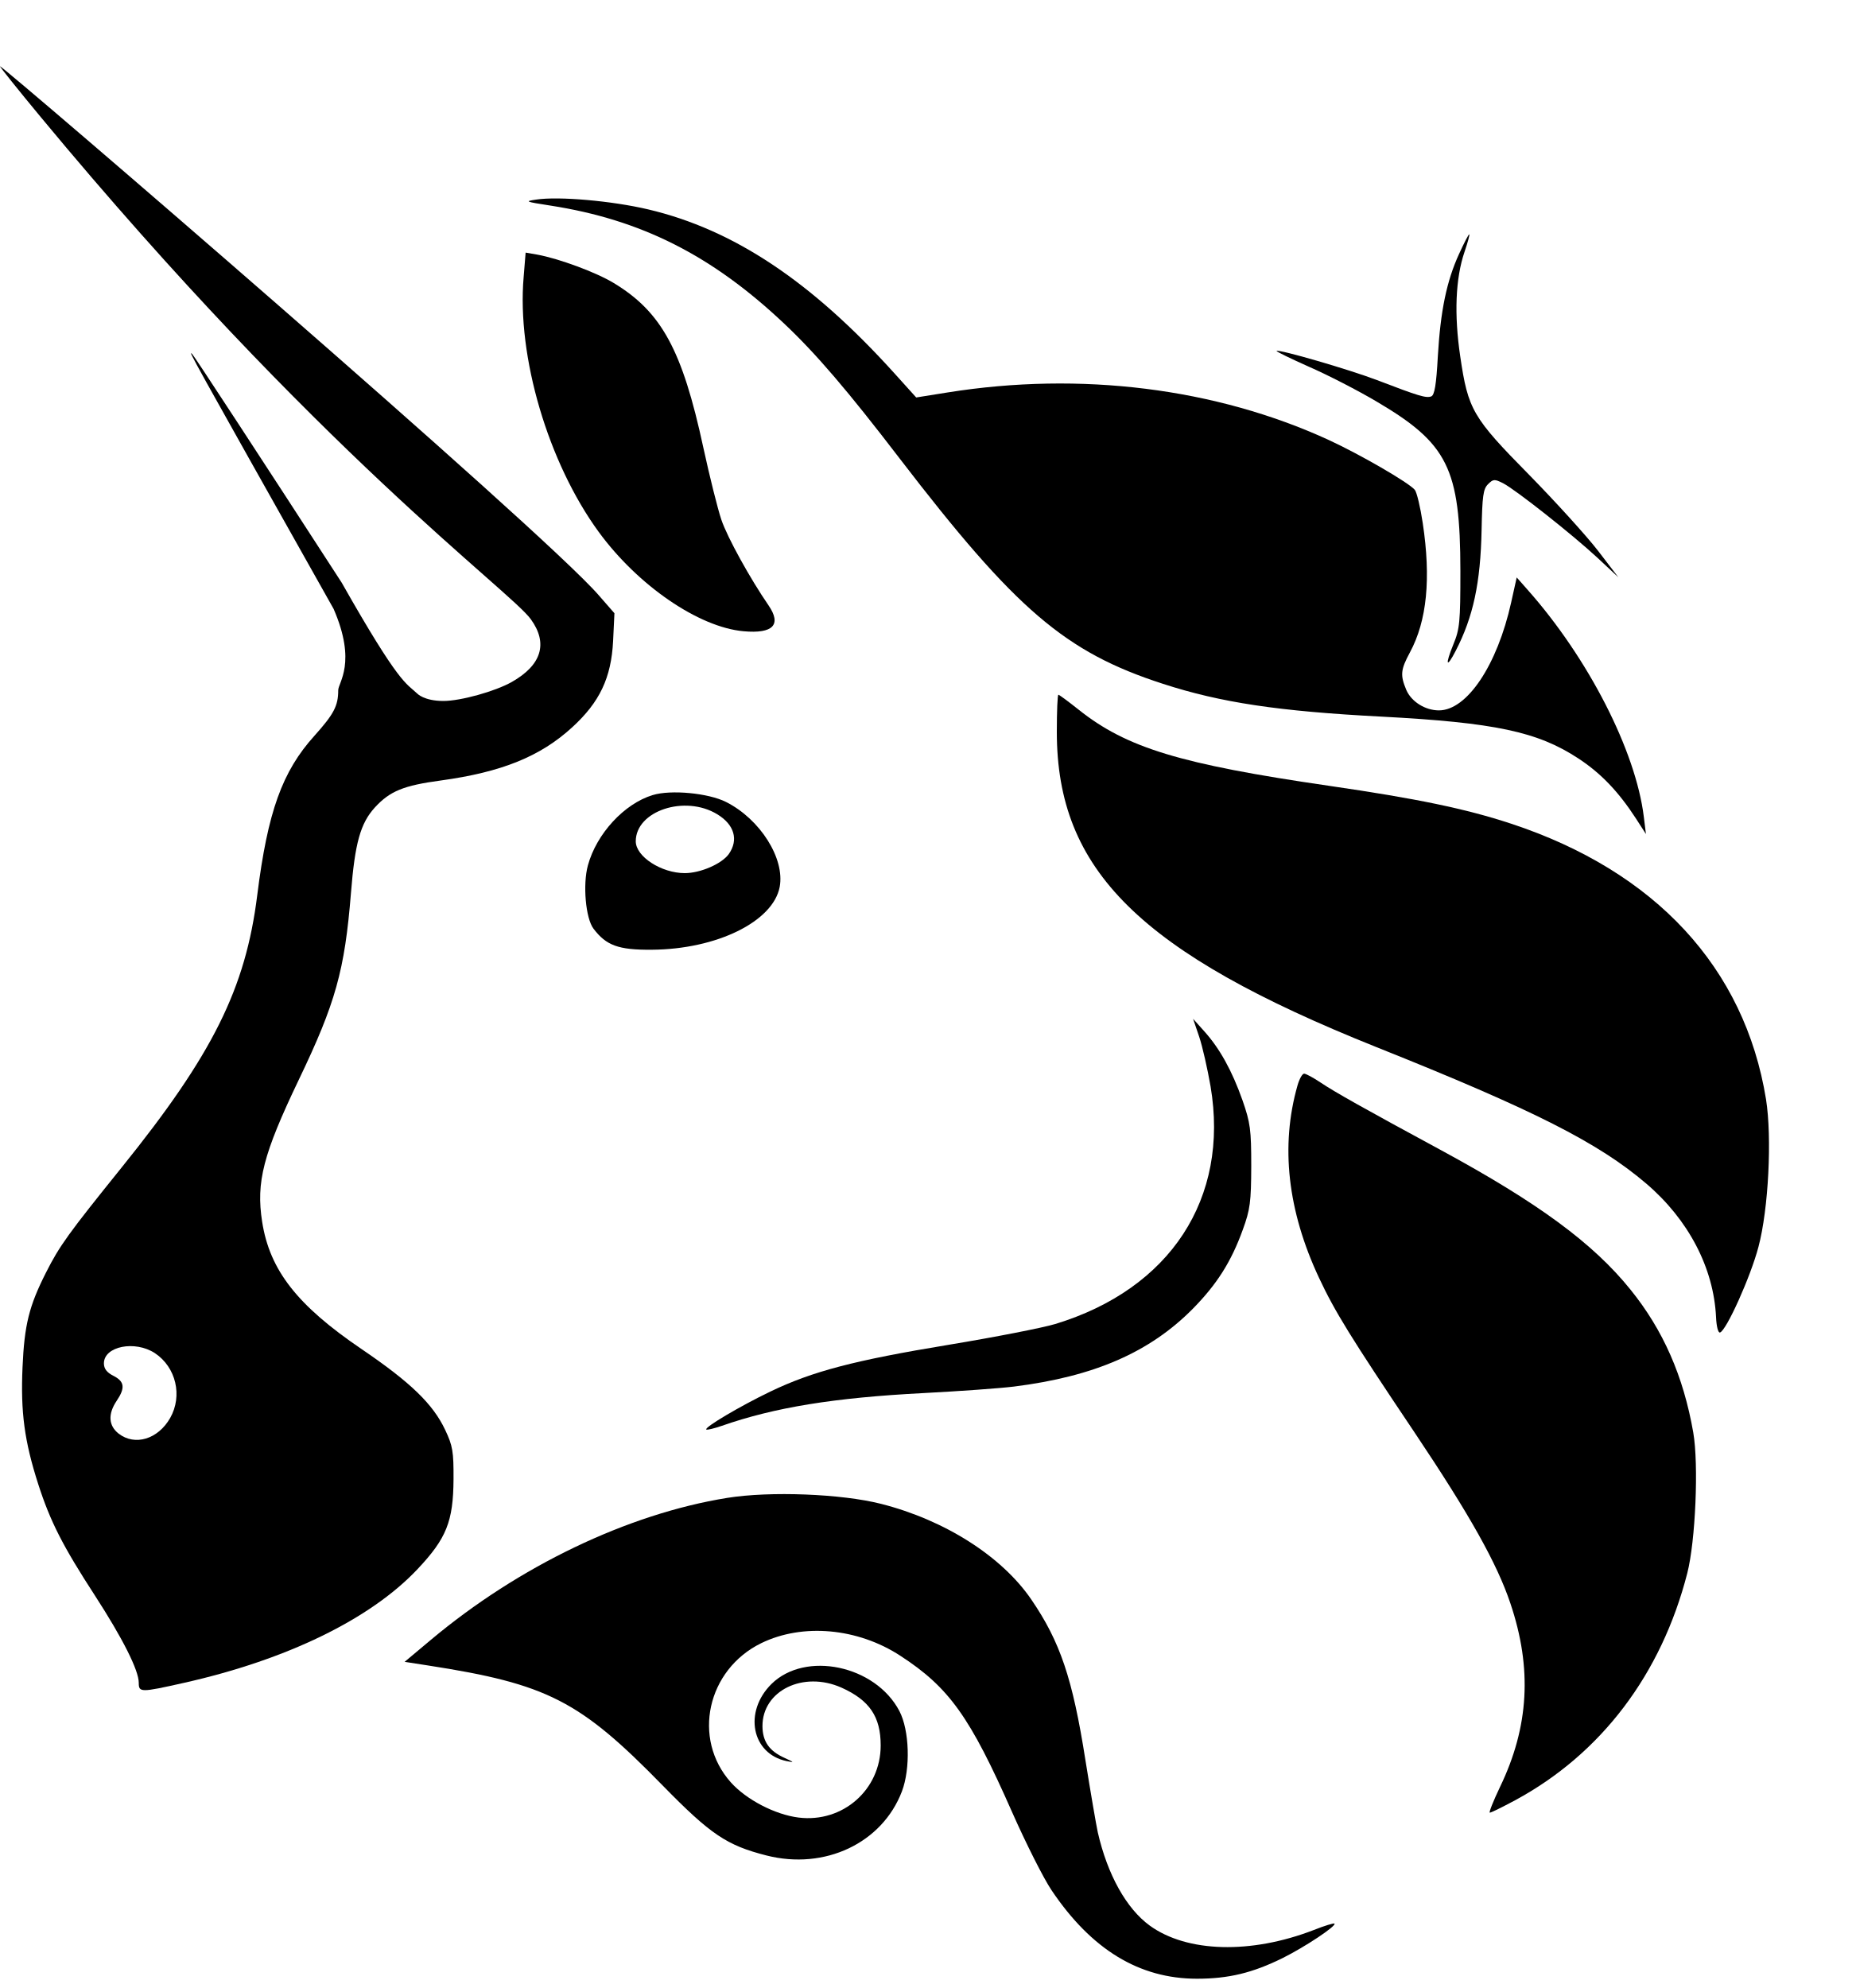
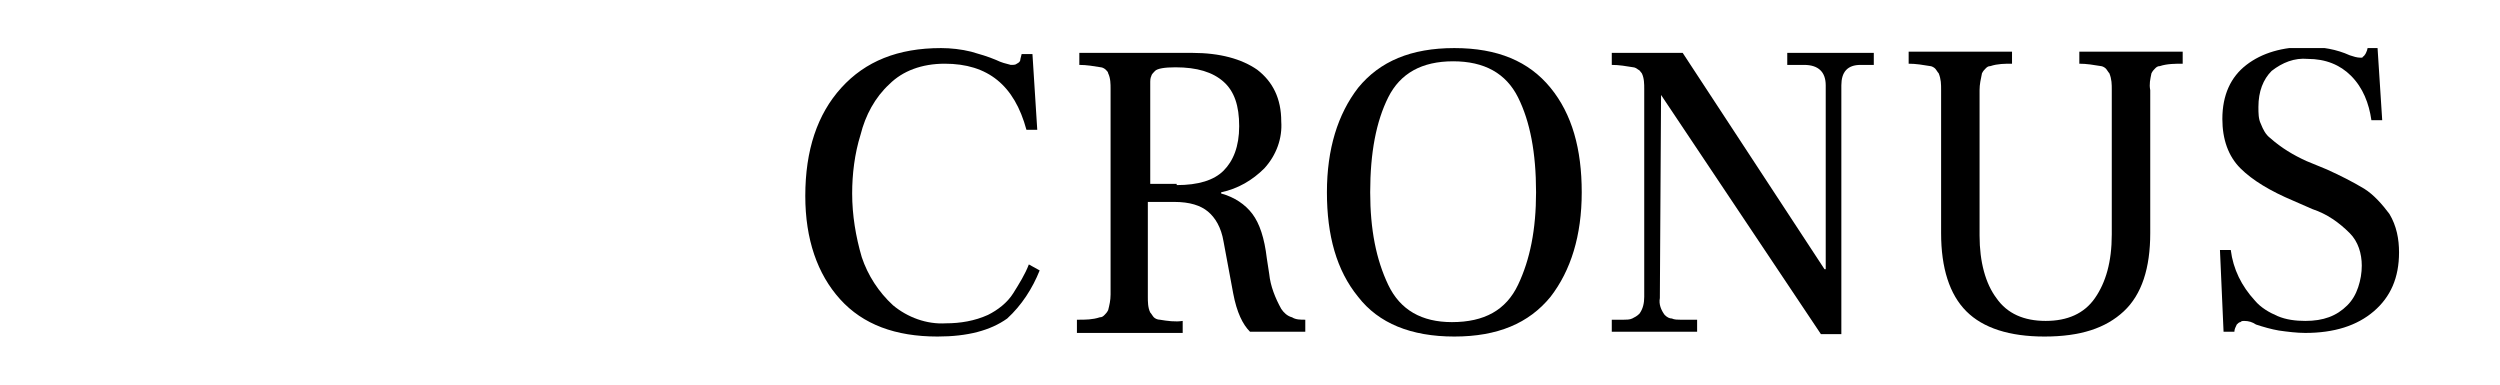
- <svg xmlns="http://www.w3.org/2000/svg" width="14" height="15" viewBox="0 0 14 15" fill="black">
-   <g style="mix-blend-mode:darken">
-     <path d="M4.152 1.551C3.964 1.522 3.956 1.519 4.045 1.506C4.214 1.48 4.615 1.515 4.891 1.58C5.535 1.732 6.121 2.122 6.747 2.815L6.913 2.999L7.151 2.961C8.153 2.801 9.172 2.928 10.024 3.319C10.259 3.427 10.629 3.641 10.675 3.696C10.69 3.714 10.717 3.827 10.735 3.947C10.798 4.365 10.767 4.684 10.638 4.923C10.568 5.053 10.564 5.094 10.611 5.206C10.649 5.294 10.753 5.36 10.857 5.36C11.069 5.36 11.297 5.019 11.402 4.546L11.444 4.357L11.527 4.451C11.983 4.965 12.342 5.665 12.403 6.163L12.419 6.293L12.343 6.175C12.211 5.972 12.078 5.833 11.908 5.722C11.602 5.521 11.279 5.452 10.422 5.407C9.648 5.367 9.21 5.301 8.776 5.16C8.037 4.921 7.665 4.602 6.787 3.458C6.397 2.949 6.157 2.668 5.917 2.442C5.372 1.927 4.837 1.657 4.152 1.551Z" />
-     <path d="M10.849 2.686C10.869 2.346 10.915 2.121 11.009 1.916C11.046 1.835 11.08 1.768 11.086 1.768C11.091 1.768 11.075 1.828 11.05 1.901C10.982 2.101 10.971 2.373 11.018 2.69C11.077 3.092 11.111 3.15 11.539 3.584C11.739 3.788 11.972 4.045 12.057 4.155L12.211 4.356L12.057 4.212C11.869 4.037 11.436 3.695 11.341 3.646C11.277 3.614 11.267 3.614 11.228 3.653C11.191 3.689 11.184 3.743 11.179 3.999C11.171 4.398 11.116 4.654 10.984 4.91C10.913 5.048 10.902 5.019 10.966 4.862C11.014 4.746 11.019 4.694 11.019 4.308C11.018 3.533 10.925 3.346 10.382 3.027C10.245 2.946 10.018 2.829 9.878 2.768C9.739 2.706 9.628 2.652 9.632 2.648C9.647 2.633 10.177 2.787 10.39 2.868C10.708 2.99 10.76 3.005 10.799 2.991C10.824 2.981 10.837 2.906 10.849 2.686Z" />
-     <path d="M4.517 4.013C4.136 3.491 3.899 2.69 3.951 2.091L3.966 1.906L4.053 1.921C4.217 1.951 4.498 2.055 4.63 2.135C4.991 2.353 5.148 2.64 5.307 3.378C5.354 3.594 5.415 3.839 5.443 3.922C5.488 4.055 5.66 4.366 5.799 4.568C5.899 4.714 5.833 4.783 5.611 4.763C5.272 4.733 4.813 4.418 4.517 4.013Z" />
-     <path d="M10.386 7.901C8.602 7.187 7.974 6.567 7.974 5.522C7.974 5.368 7.979 5.242 7.986 5.242C7.992 5.242 8.061 5.293 8.139 5.355C8.501 5.643 8.906 5.766 10.027 5.929C10.688 6.025 11.059 6.102 11.402 6.215C12.49 6.574 13.164 7.302 13.325 8.294C13.371 8.583 13.344 9.123 13.268 9.408C13.209 9.633 13.026 10.039 12.978 10.054C12.964 10.059 12.951 10.008 12.948 9.938C12.93 9.566 12.74 9.203 12.422 8.931C12.06 8.622 11.575 8.376 10.386 7.901Z" />
-     <path d="M9.134 8.197C9.111 8.065 9.073 7.896 9.048 7.822L9.002 7.687L9.087 7.782C9.204 7.912 9.296 8.079 9.375 8.302C9.434 8.472 9.441 8.522 9.441 8.798C9.44 9.069 9.433 9.126 9.377 9.279C9.29 9.52 9.182 9.69 9.001 9.874C8.675 10.204 8.256 10.386 7.651 10.462C7.546 10.475 7.24 10.497 6.971 10.511C6.292 10.546 5.845 10.619 5.444 10.759C5.386 10.779 5.335 10.791 5.329 10.786C5.313 10.77 5.587 10.608 5.812 10.5C6.13 10.347 6.447 10.264 7.157 10.147C7.508 10.089 7.87 10.018 7.962 9.99C8.83 9.726 9.277 9.043 9.134 8.197Z" />
-     <path d="M9.952 9.641C9.715 9.135 9.66 8.646 9.79 8.19C9.804 8.141 9.826 8.101 9.84 8.101C9.853 8.101 9.909 8.131 9.964 8.168C10.073 8.241 10.292 8.364 10.876 8.68C11.604 9.075 12.02 9.38 12.302 9.73C12.549 10.035 12.702 10.384 12.776 10.808C12.818 11.049 12.793 11.628 12.731 11.87C12.535 12.634 12.08 13.234 11.431 13.584C11.336 13.635 11.251 13.677 11.241 13.677C11.232 13.678 11.267 13.59 11.318 13.483C11.537 13.029 11.562 12.588 11.396 12.097C11.295 11.796 11.089 11.429 10.673 10.808C10.189 10.087 10.071 9.895 9.952 9.641Z" />
-     <path d="M3.25 12.374C3.913 11.818 4.736 11.423 5.487 11.302C5.81 11.25 6.349 11.271 6.648 11.347C7.128 11.469 7.558 11.742 7.781 12.068C7.999 12.387 8.093 12.664 8.19 13.282C8.229 13.525 8.271 13.77 8.283 13.825C8.356 14.145 8.499 14.401 8.675 14.529C8.956 14.733 9.439 14.746 9.914 14.562C9.994 14.53 10.064 14.509 10.069 14.514C10.086 14.531 9.847 14.69 9.678 14.774C9.451 14.886 9.271 14.93 9.031 14.93C8.596 14.93 8.235 14.71 7.934 14.262C7.874 14.173 7.741 13.909 7.637 13.674C7.319 12.953 7.162 12.733 6.793 12.493C6.471 12.283 6.056 12.246 5.744 12.398C5.335 12.598 5.22 13.118 5.514 13.448C5.631 13.579 5.848 13.692 6.026 13.714C6.359 13.755 6.645 13.504 6.645 13.17C6.645 12.953 6.561 12.829 6.35 12.734C6.061 12.605 5.752 12.756 5.753 13.025C5.754 13.14 5.804 13.212 5.92 13.264C5.994 13.298 5.996 13.3 5.935 13.288C5.671 13.233 5.609 12.916 5.821 12.706C6.077 12.454 6.605 12.565 6.786 12.91C6.862 13.055 6.871 13.343 6.805 13.517C6.656 13.907 6.223 14.112 5.783 14C5.484 13.924 5.362 13.842 5.001 13.473C4.374 12.831 4.131 12.706 3.227 12.566L3.053 12.539L3.25 12.374Z" />
-     <path fill-rule="evenodd" clip-rule="evenodd" d="M0.308 0.884C2.402 3.41 3.845 4.452 4.005 4.672C4.137 4.854 4.087 5.018 3.861 5.146C3.735 5.217 3.475 5.289 3.346 5.289C3.199 5.289 3.148 5.233 3.148 5.233C3.063 5.153 3.015 5.167 2.578 4.396C1.972 3.46 1.464 2.684 1.45 2.671C1.418 2.641 1.419 2.642 2.517 4.594C2.694 5.001 2.552 5.15 2.552 5.208C2.552 5.326 2.519 5.388 2.373 5.551C2.129 5.821 2.02 6.125 1.941 6.754C1.853 7.459 1.605 7.957 0.917 8.81C0.515 9.309 0.449 9.4 0.347 9.602C0.219 9.855 0.184 9.997 0.17 10.316C0.155 10.655 0.184 10.873 0.288 11.197C0.379 11.48 0.474 11.666 0.717 12.04C0.926 12.363 1.047 12.603 1.047 12.697C1.047 12.771 1.061 12.771 1.386 12.698C2.163 12.524 2.794 12.217 3.149 11.841C3.369 11.608 3.42 11.48 3.422 11.161C3.423 10.953 3.416 10.909 3.359 10.789C3.267 10.594 3.099 10.431 2.728 10.179C2.243 9.85 2.035 9.584 1.978 9.219C1.931 8.919 1.986 8.708 2.254 8.148C2.532 7.569 2.601 7.322 2.648 6.739C2.678 6.362 2.719 6.213 2.828 6.093C2.942 5.969 3.044 5.927 3.326 5.889C3.785 5.826 4.077 5.708 4.317 5.488C4.525 5.298 4.612 5.114 4.626 4.837L4.636 4.627L4.519 4.493C4.098 4.004 0.026 0.5 0 0.5C-0.005 0.5 0.133 0.673 0.308 0.884ZM1.284 10.699C1.379 10.531 1.328 10.316 1.169 10.21C1.018 10.111 0.784 10.158 0.784 10.287C0.784 10.327 0.806 10.356 0.856 10.381C0.94 10.424 0.946 10.472 0.88 10.57C0.813 10.67 0.819 10.757 0.895 10.817C1.018 10.912 1.192 10.86 1.284 10.699Z" />
-     <path fill-rule="evenodd" clip-rule="evenodd" d="M4.925 5.999C4.71 6.064 4.501 6.291 4.436 6.529C4.396 6.674 4.419 6.929 4.478 7.007C4.574 7.134 4.666 7.168 4.917 7.166C5.407 7.163 5.833 6.954 5.883 6.692C5.923 6.478 5.736 6.181 5.478 6.051C5.345 5.984 5.062 5.957 4.925 5.999ZM5.499 6.444C5.574 6.337 5.541 6.222 5.412 6.144C5.168 5.995 4.797 6.118 4.797 6.348C4.797 6.463 4.99 6.588 5.167 6.588C5.285 6.588 5.446 6.518 5.499 6.444Z" />
+ <svg xmlns="http://www.w3.org/2000/svg" xmlns:xlink="http://www.w3.org/1999/xlink" version="1.1" id="Layer_1" x="0px" y="0px" viewBox="0 0 208 32" style="enable-background:new 0 0 208 32;" xml:space="preserve">
+   <g>
+     <defs>
+       <rect id="SVGID_00000033349709013896614440000008751685921781003396_" x="67" y="4" width="132.7" height="24" />
+     </defs>
+     <clipPath id="SVGID_00000126322466413225503510000002385812109865264792_">
+       <use xlink:href="#SVGID_00000033349709013896614440000008751685921781003396_" style="overflow:visible;" />
+     </clipPath>
+     <g style="clip-path:url(#SVGID_00000126322466413225503510000002385812109865264792_);">
+       <path class="st3" d="M69.9,24.9C68,22.8,67,19.9,67,16.3c0-3.8,1-6.8,3-9c2-2.2,4.7-3.3,8.3-3.3c0.8,0,1.7,0.1,2.5,0.3    c0.7,0.2,1.4,0.4,2.1,0.7c0.4,0.2,0.8,0.3,1.2,0.4c0.2,0,0.4,0,0.5-0.1c0.2-0.1,0.3-0.2,0.3-0.4l0.1-0.4h0.9l0.4,6.3h-0.9    c-1-3.7-3.2-5.5-6.8-5.5c-1.9,0-3.5,0.6-4.6,1.7c-1.2,1.1-2,2.6-2.4,4.2c-0.5,1.6-0.7,3.3-0.7,4.9c0,1.8,0.3,3.6,0.8,5.3    c0.5,1.5,1.4,2.9,2.6,4c1.2,1,2.8,1.6,4.4,1.5c1.2,0,2.4-0.2,3.5-0.7c0.8-0.4,1.6-1,2.1-1.8c0.5-0.8,1-1.6,1.3-2.4l0.9,0.5    c-0.6,1.5-1.5,2.9-2.7,4C82.4,27.5,80.5,28,78,28C74.5,28,71.8,27,69.9,24.9z" />
+       <path class="st3" d="M89.7,26.6c0.6,0,1.2,0,1.8-0.2c0.2,0,0.3-0.1,0.4-0.2s0.2-0.2,0.3-0.4c0.1-0.4,0.2-0.8,0.2-1.3V7.4    c0-0.4,0-0.9-0.2-1.3C92.2,6,92.1,5.9,92,5.8c-0.1-0.1-0.3-0.2-0.4-0.2c-0.6-0.1-1.2-0.2-1.8-0.2v-1h9.4c2.3,0,4.1,0.5,5.4,1.4    c1.3,1,2,2.4,2,4.3c0.1,1.4-0.4,2.8-1.4,3.9c-1,1-2.2,1.7-3.6,2v0.1c1.1,0.3,2,0.9,2.6,1.7c0.6,0.8,1,2,1.2,3.7l0.2,1.3    c0.1,1,0.5,2,1,2.9c0.2,0.3,0.5,0.6,0.9,0.7c0.3,0.2,0.7,0.2,1.1,0.2v1h-4.6c-0.6-0.6-1.1-1.6-1.4-3.2l-0.8-4.3    c-0.2-1.2-0.7-2-1.3-2.5c-0.6-0.5-1.5-0.8-2.8-0.8h-2.2v7.9c0,0.4,0,0.9,0.2,1.3c0.1,0.1,0.2,0.3,0.3,0.4c0.1,0.1,0.3,0.2,0.5,0.2    c0.6,0.1,1.3,0.2,1.9,0.1v1h-8.8V26.6z M97.9,15.4c1.8,0,3.1-0.4,3.9-1.2c0.8-0.8,1.3-2,1.3-3.7c0-1.7-0.4-2.9-1.3-3.7    c-0.9-0.8-2.2-1.2-4-1.2c-0.9,0-1.5,0.1-1.7,0.3c-0.1,0.1-0.3,0.3-0.3,0.4c-0.1,0.2-0.1,0.4-0.1,0.5v8.5H97.9z" />
+       <path class="st3" d="M113,24.7c-1.8-2.2-2.6-5.1-2.6-8.7c0-3.6,0.9-6.5,2.6-8.7c1.8-2.2,4.4-3.3,8-3.3c3.6,0,6.2,1.1,8,3.3    c1.8,2.2,2.6,5.1,2.6,8.7c0,3.6-0.9,6.5-2.6,8.7c-1.8,2.2-4.4,3.3-8,3.3S114.7,26.9,113,24.7z M126.3,23.7c1-2.1,1.5-4.6,1.5-7.7    c0-3.3-0.5-5.9-1.5-7.9c-1-2-2.8-3-5.4-3c-2.6,0-4.4,1-5.4,3c-1,2-1.5,4.6-1.5,7.9c0,3.1,0.5,5.6,1.5,7.7s2.8,3.1,5.3,3.1    C123.5,26.8,125.3,25.8,126.3,23.7L126.3,23.7z" />
+       <path class="st3" d="M138.2,7.9L138.2,7.9l-0.1,16.9c-0.1,0.5,0.1,1,0.4,1.4c0.2,0.2,0.4,0.3,0.6,0.3c0.2,0.1,0.5,0.1,0.7,0.1h1.4    v1h-7.1v-1h1c0.2,0,0.5,0,0.7-0.1c0.2-0.1,0.4-0.2,0.6-0.4c0.3-0.4,0.4-0.9,0.4-1.4V7.4c0-0.4,0-0.9-0.2-1.3    c-0.1-0.1-0.2-0.3-0.3-0.3c-0.1-0.1-0.3-0.2-0.4-0.2c-0.6-0.1-1.2-0.2-1.8-0.2v-1h5.9l11.8,18h0.1V7.1c0-1.1-0.6-1.7-1.8-1.7h-1.4    v-1h7.2v1h-1.1c-1.1,0-1.6,0.6-1.6,1.7v20.7h-1.7L138.2,7.9z" />
+       <path class="st3" d="M163.6,25.9c-1.4-1.4-2.1-3.6-2.1-6.5V7.5c0-0.5,0-0.9-0.2-1.4c-0.1-0.1-0.2-0.3-0.3-0.4    c-0.1-0.1-0.3-0.2-0.4-0.2c-0.6-0.1-1.2-0.2-1.8-0.2v-1h8.6v1c-0.6,0-1.2,0-1.8,0.2c-0.2,0-0.3,0.1-0.4,0.2    c-0.1,0.1-0.2,0.2-0.3,0.4c-0.1,0.5-0.2,0.9-0.2,1.4v12.1c0,2.2,0.5,4,1.4,5.2c0.9,1.3,2.3,1.9,4.1,1.9c1.8,0,3.2-0.6,4.1-1.9    c0.9-1.3,1.4-3,1.4-5.3V7.5c0-0.5,0-0.9-0.2-1.4c-0.1-0.1-0.2-0.3-0.3-0.4c-0.1-0.1-0.3-0.2-0.4-0.2c-0.6-0.1-1.2-0.2-1.8-0.2v-1    h8.6v1c-0.6,0-1.3,0-1.9,0.2c-0.2,0-0.3,0.1-0.4,0.2c-0.1,0.1-0.2,0.2-0.3,0.4c-0.1,0.5-0.2,0.9-0.1,1.4v11.9    c0,2.9-0.7,5.1-2.2,6.5s-3.6,2.1-6.6,2.1C167.2,28,165,27.3,163.6,25.9z" />
+       <path class="st3" d="M184.7,20.8h0.9c0.2,1.6,0.9,3,2,4.2c0.5,0.6,1.2,1,1.9,1.3c0.7,0.3,1.5,0.4,2.3,0.4c1.5,0,2.6-0.4,3.5-1.3    c0.4-0.4,0.7-0.9,0.9-1.5c0.2-0.6,0.3-1.2,0.3-1.8c0-1-0.3-2-1-2.7c-0.9-0.9-1.9-1.6-3.1-2l-1.6-0.7c-1.9-0.8-3.4-1.7-4.4-2.7    c-1-1-1.5-2.4-1.5-4.1c0-2,0.7-3.5,2-4.5c1.3-1,3-1.5,5.1-1.5c1.2,0,2.4,0.2,3.5,0.7c0.3,0.1,0.6,0.2,0.9,0.2c0.1,0,0.2,0,0.2-0.1    c0.1,0,0.1-0.1,0.2-0.2c0.1-0.2,0.2-0.4,0.2-0.7h0.8l0.4,6.2h-0.9c-0.2-1.4-0.7-2.7-1.7-3.7c-0.9-0.9-2.1-1.4-3.6-1.4    c-1.1-0.1-2.1,0.3-3,1c-0.7,0.7-1.1,1.7-1.1,3c0,0.5,0,1,0.2,1.4c0.2,0.5,0.4,0.9,0.8,1.2c0.9,0.8,1.9,1.4,3,1.9l1.7,0.7    c1.1,0.5,2.1,1,3.1,1.6c0.8,0.5,1.5,1.3,2.1,2.1c0.6,1,0.8,2.1,0.8,3.2c0,2.1-0.7,3.7-2.1,4.9c-1.4,1.2-3.3,1.8-5.7,1.8    c-0.7,0-1.5-0.1-2.2-0.2c-0.6-0.1-1.3-0.3-1.9-0.5c-0.3-0.2-0.6-0.3-1-0.3c-0.1,0-0.2,0-0.3,0.1c-0.1,0-0.2,0.1-0.3,0.2    c-0.1,0.2-0.2,0.4-0.2,0.6h-0.9L184.7,20.8z" />
+     </g>
  </g>
</svg>
